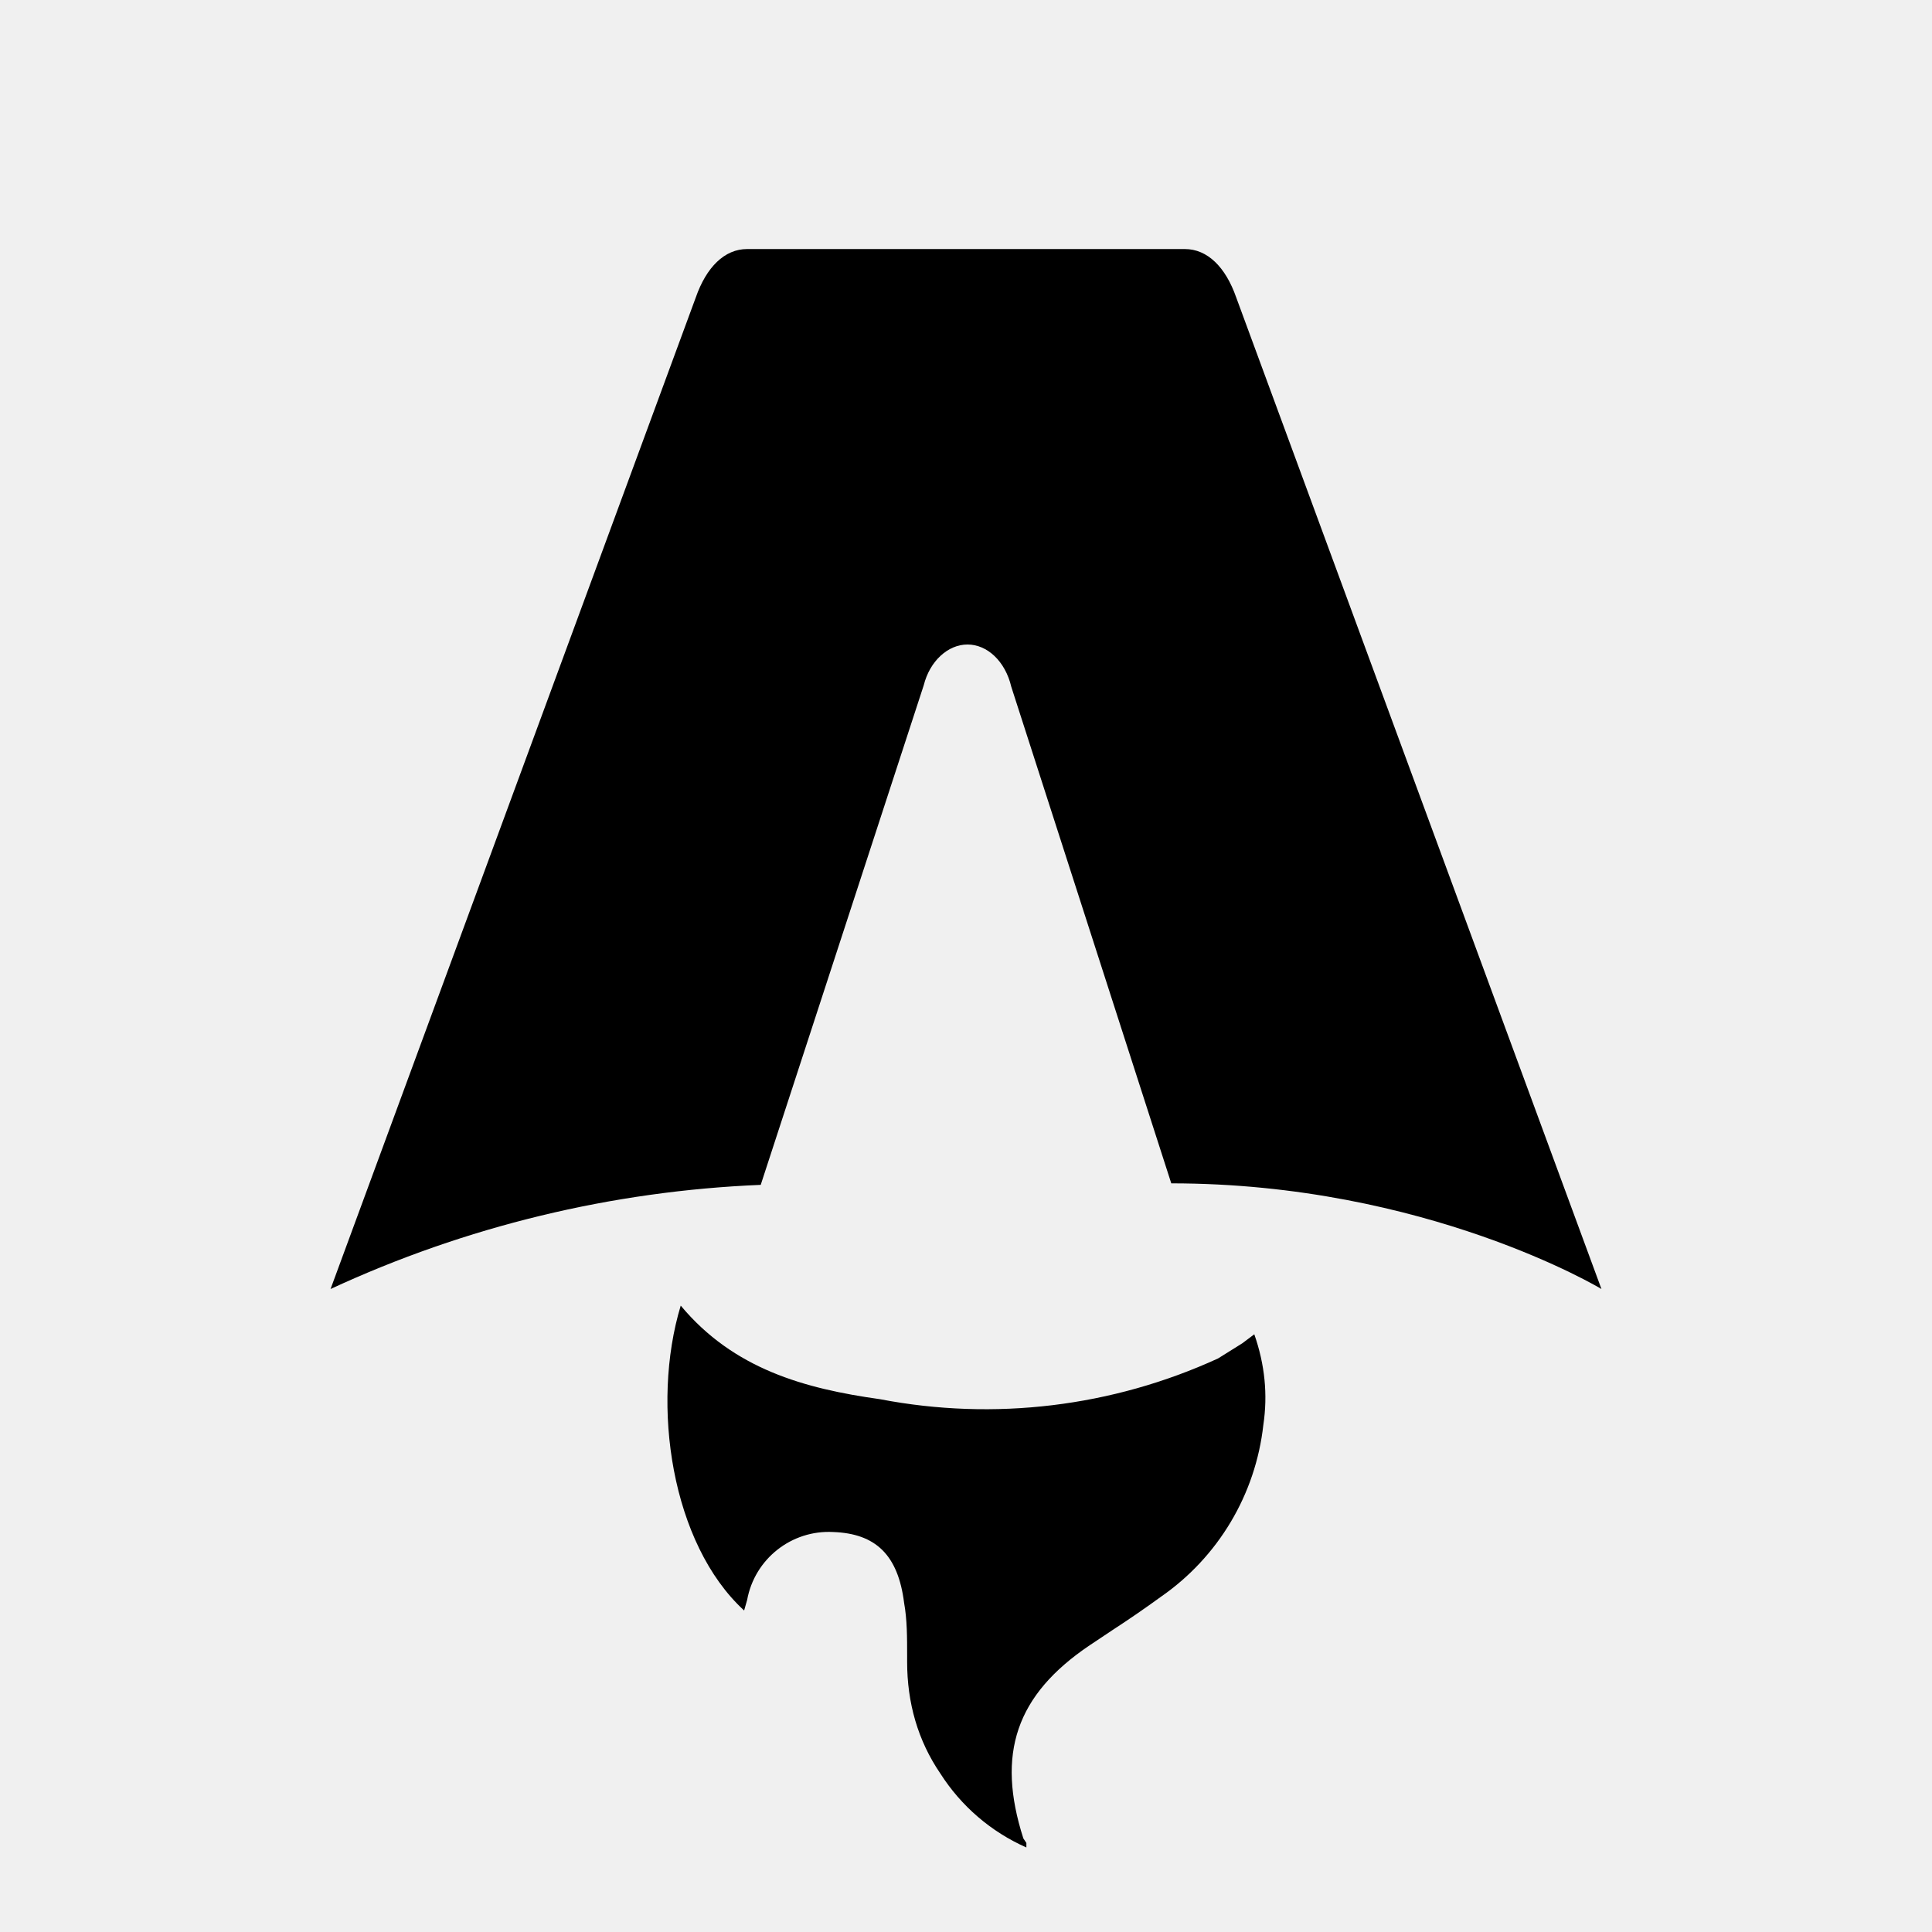
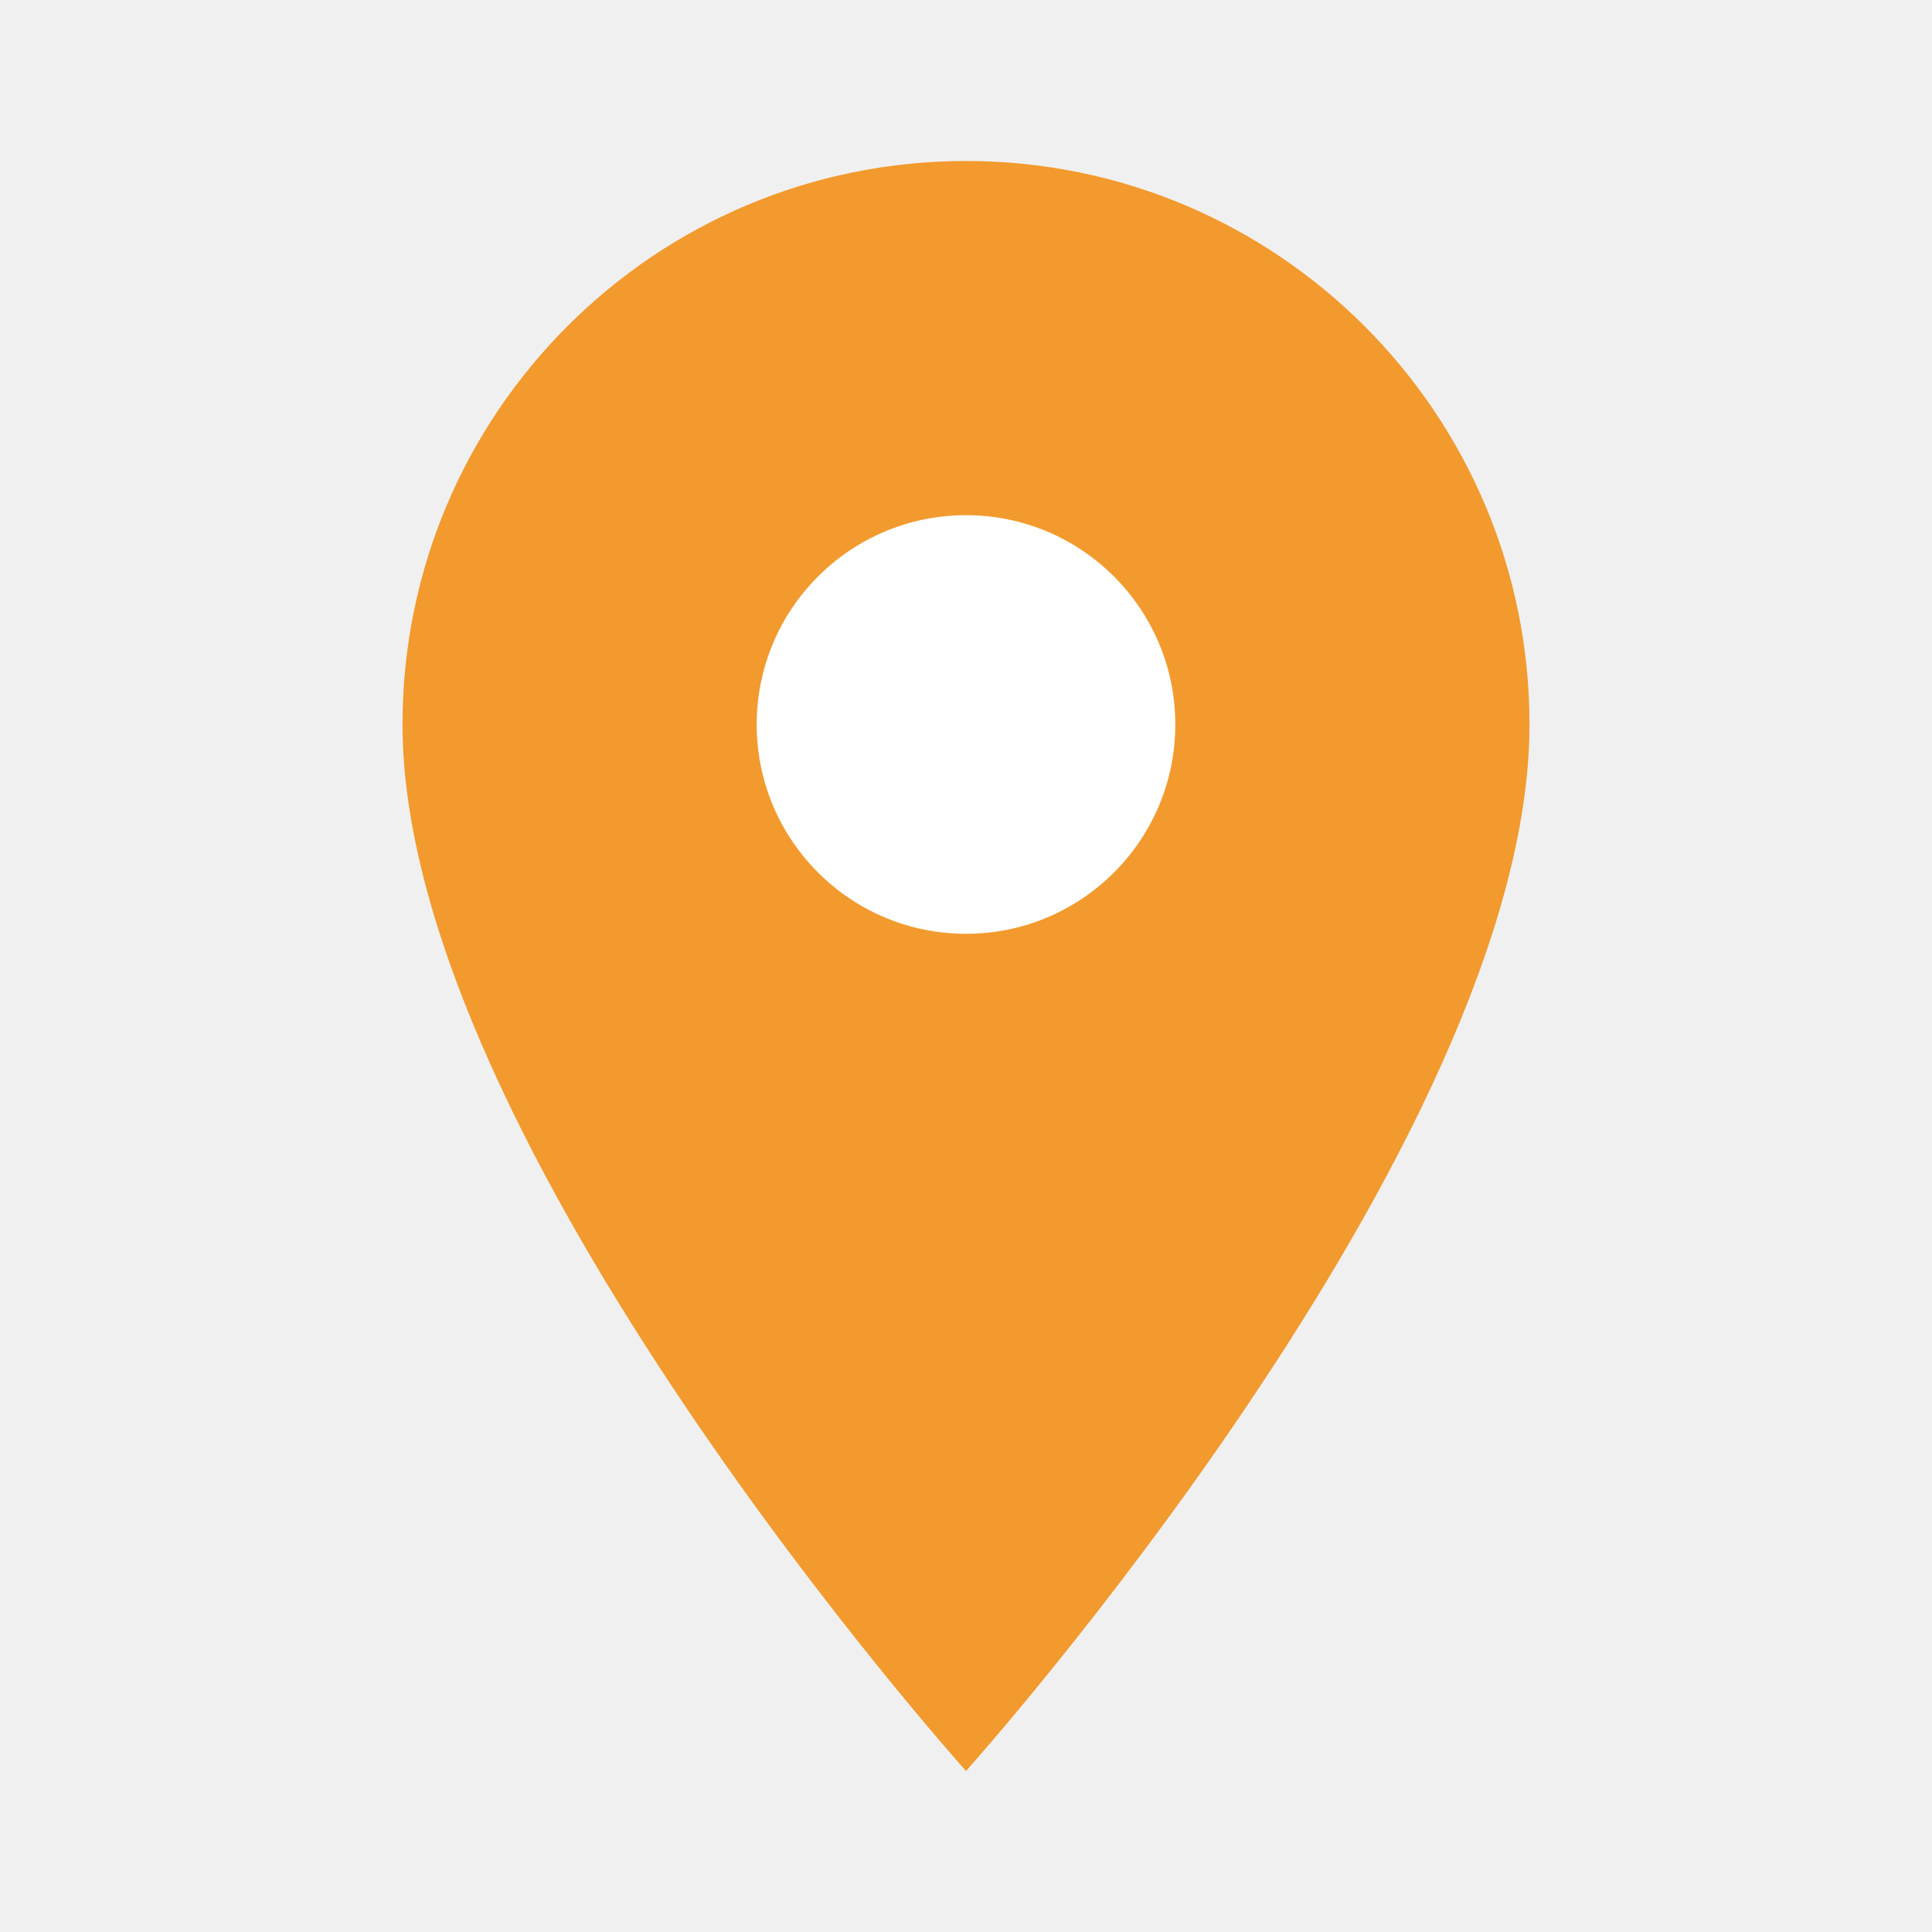
- <svg xmlns="http://www.w3.org/2000/svg" fill="none" viewBox="0 0 128 128">
-   <path d="M50.4 78.5a75.1 75.1 0 0 0-28.5 6.9l24.2-65.7c.7-2 1.9-3.2 3.4-3.2h29c1.5 0 2.7 1.2 3.4 3.2l24.2 65.7s-11.6-7-28.5-7L67 45.5c-.4-1.7-1.6-2.8-2.9-2.8-1.3 0-2.5 1.1-2.9 2.7L50.4 78.5Zm-1.1 28.2Zm-4.2-20.2c-2 6.6-.6 15.8 4.2 20.2a17.5 17.5 0 0 1 .2-.7 5.5 5.5 0 0 1 5.7-4.5c2.8.1 4.3 1.5 4.7 4.7.2 1.1.2 2.3.2 3.5v.4c0 2.7.7 5.2 2.2 7.4a13 13 0 0 0 5.7 4.9v-.3l-.2-.3c-1.8-5.6-.5-9.5 4.4-12.8l1.5-1a73 73 0 0 0 3.2-2.2 16 16 0 0 0 6.8-11.4c.3-2 .1-4-.6-6l-.8.6-1.6 1a37 37 0 0 1-22.4 2.7c-5-.7-9.7-2-13.2-6.2Z" />
-   <style>
-         path { fill: #000; }
-         @media (prefers-color-scheme: dark) {
-             path { fill: #FFF; }
-         }
-     </style>
+ <svg xmlns="http://www.w3.org/2000/svg" viewBox="0 0 24 24">
+   <path fill="#f29a2e" d="M12 2a7 7 0 0 0-7 7c0 5.2 7 13 7 13s7-7.8 7-13a7 7 0 0 0-7-7Z" />
+   <circle cx="12" cy="9" r="2.6" fill="#fff" />
</svg>
